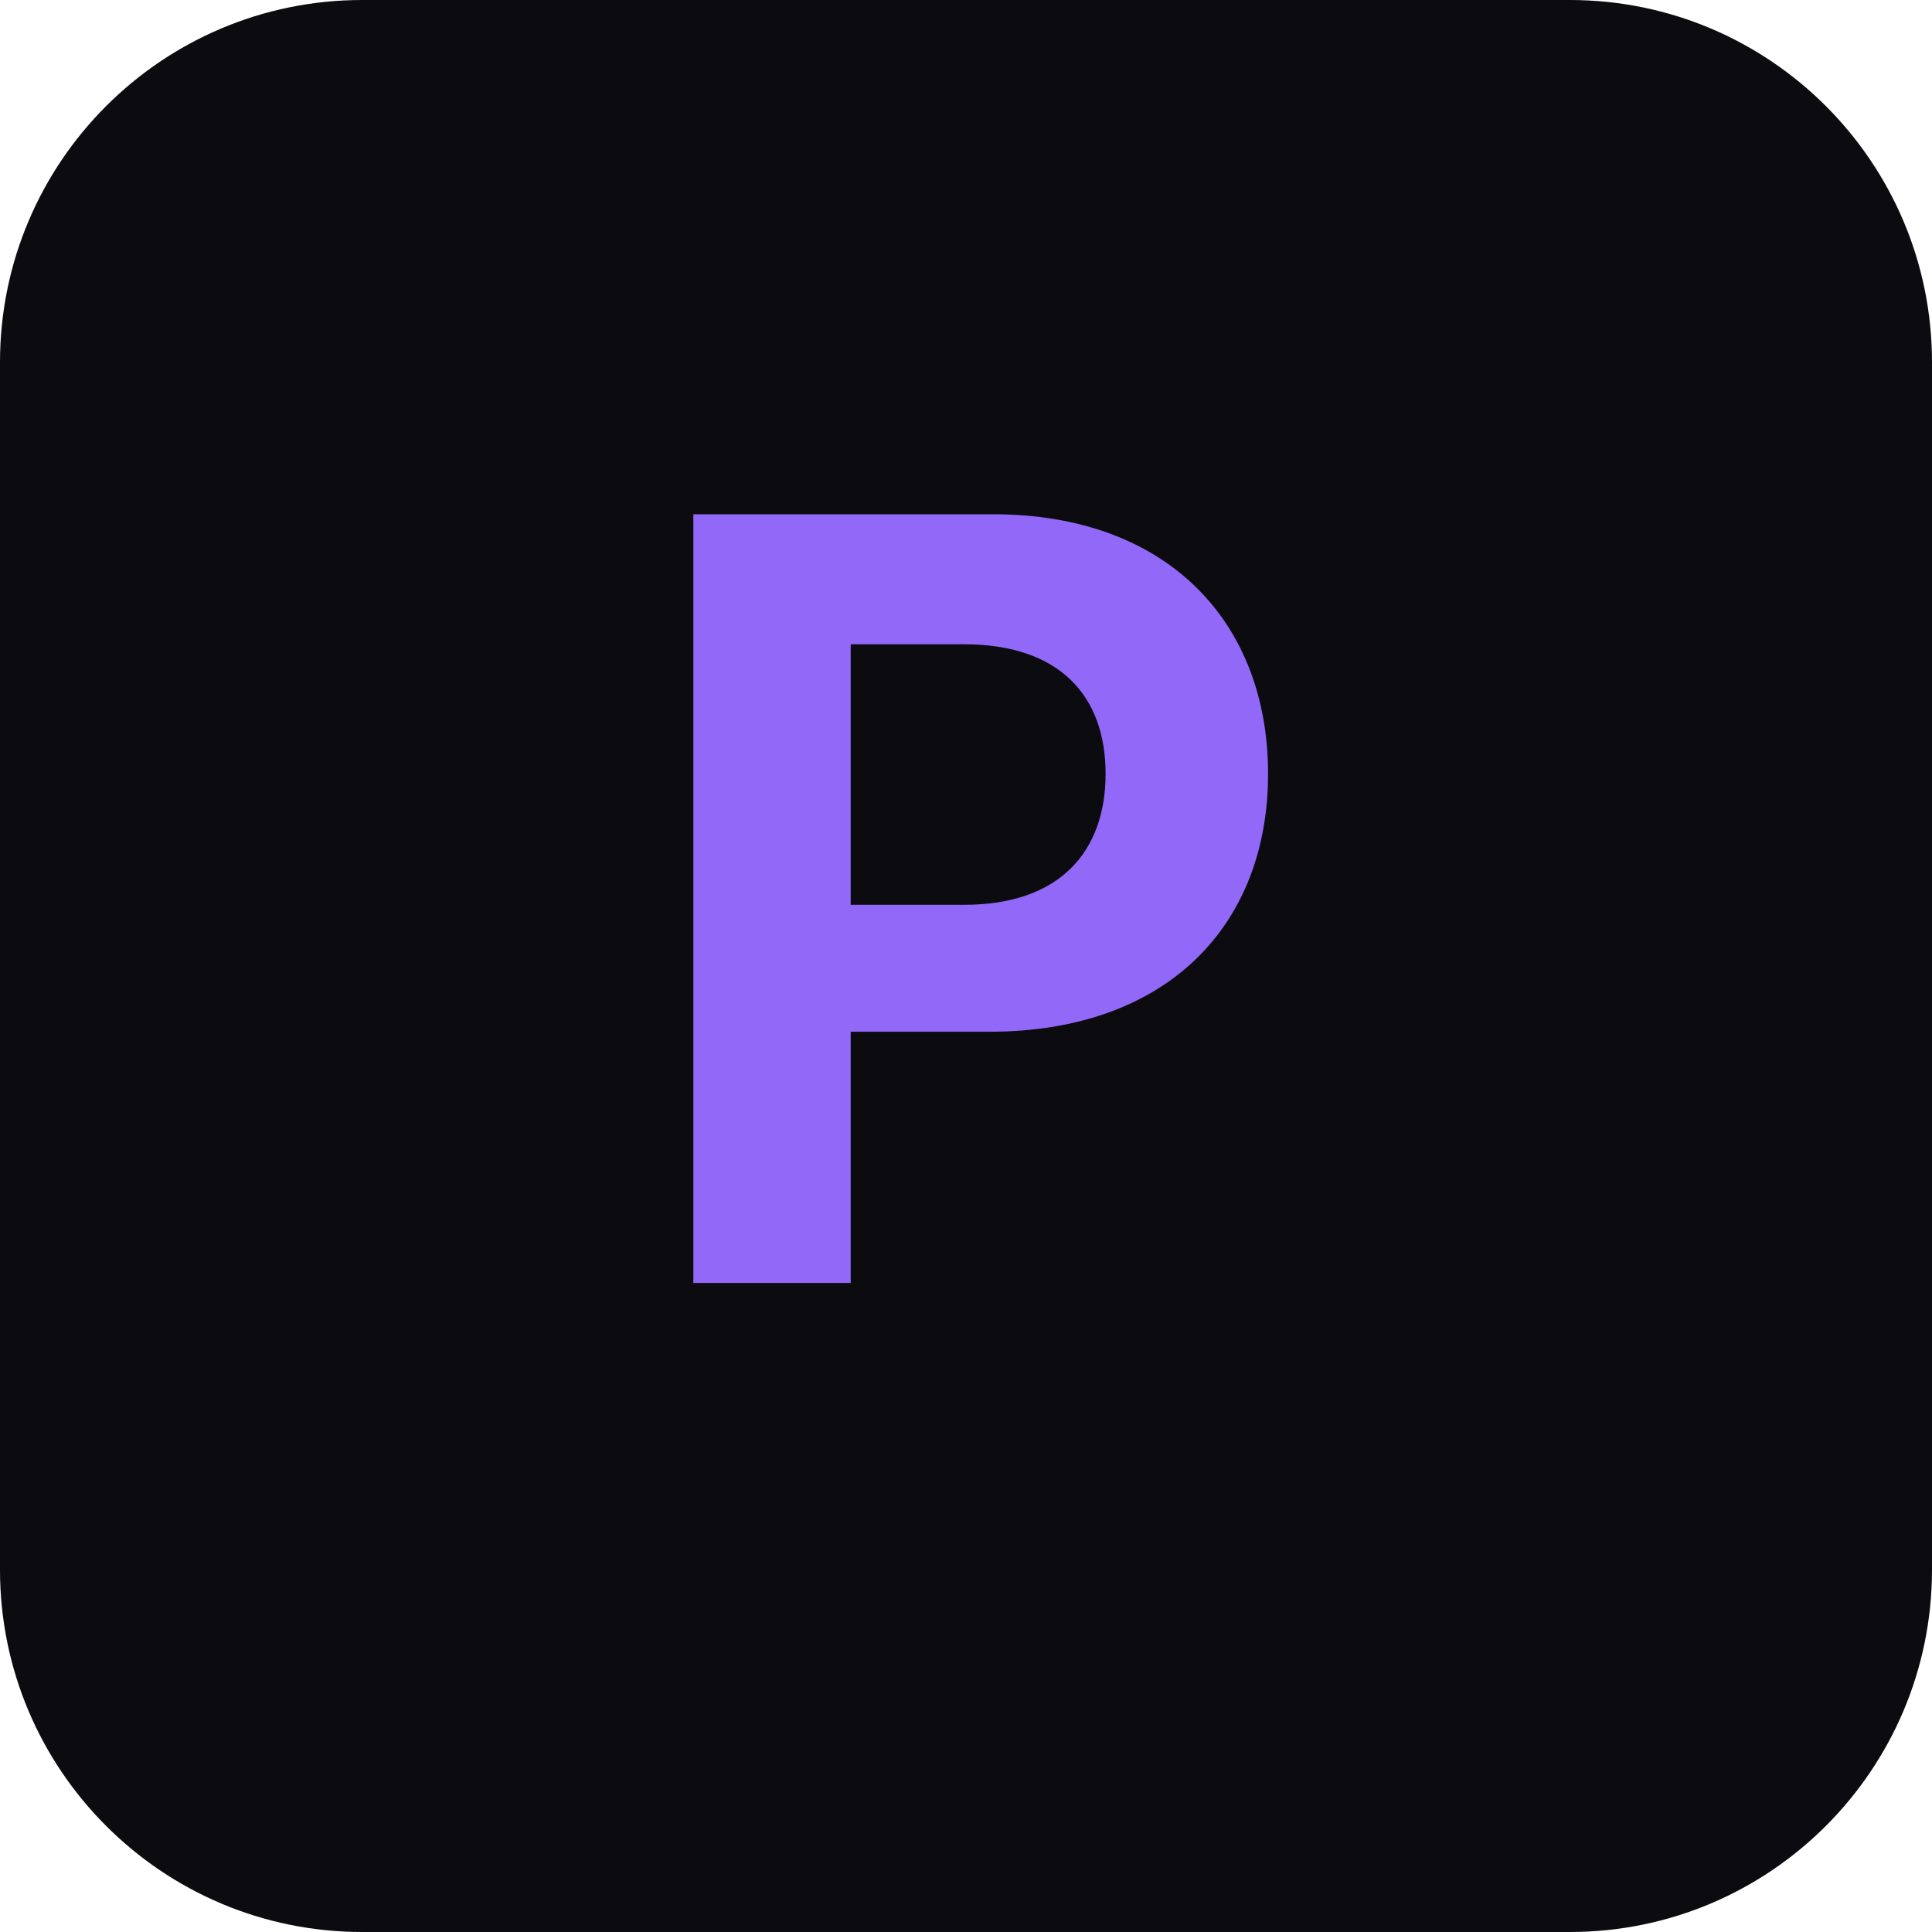
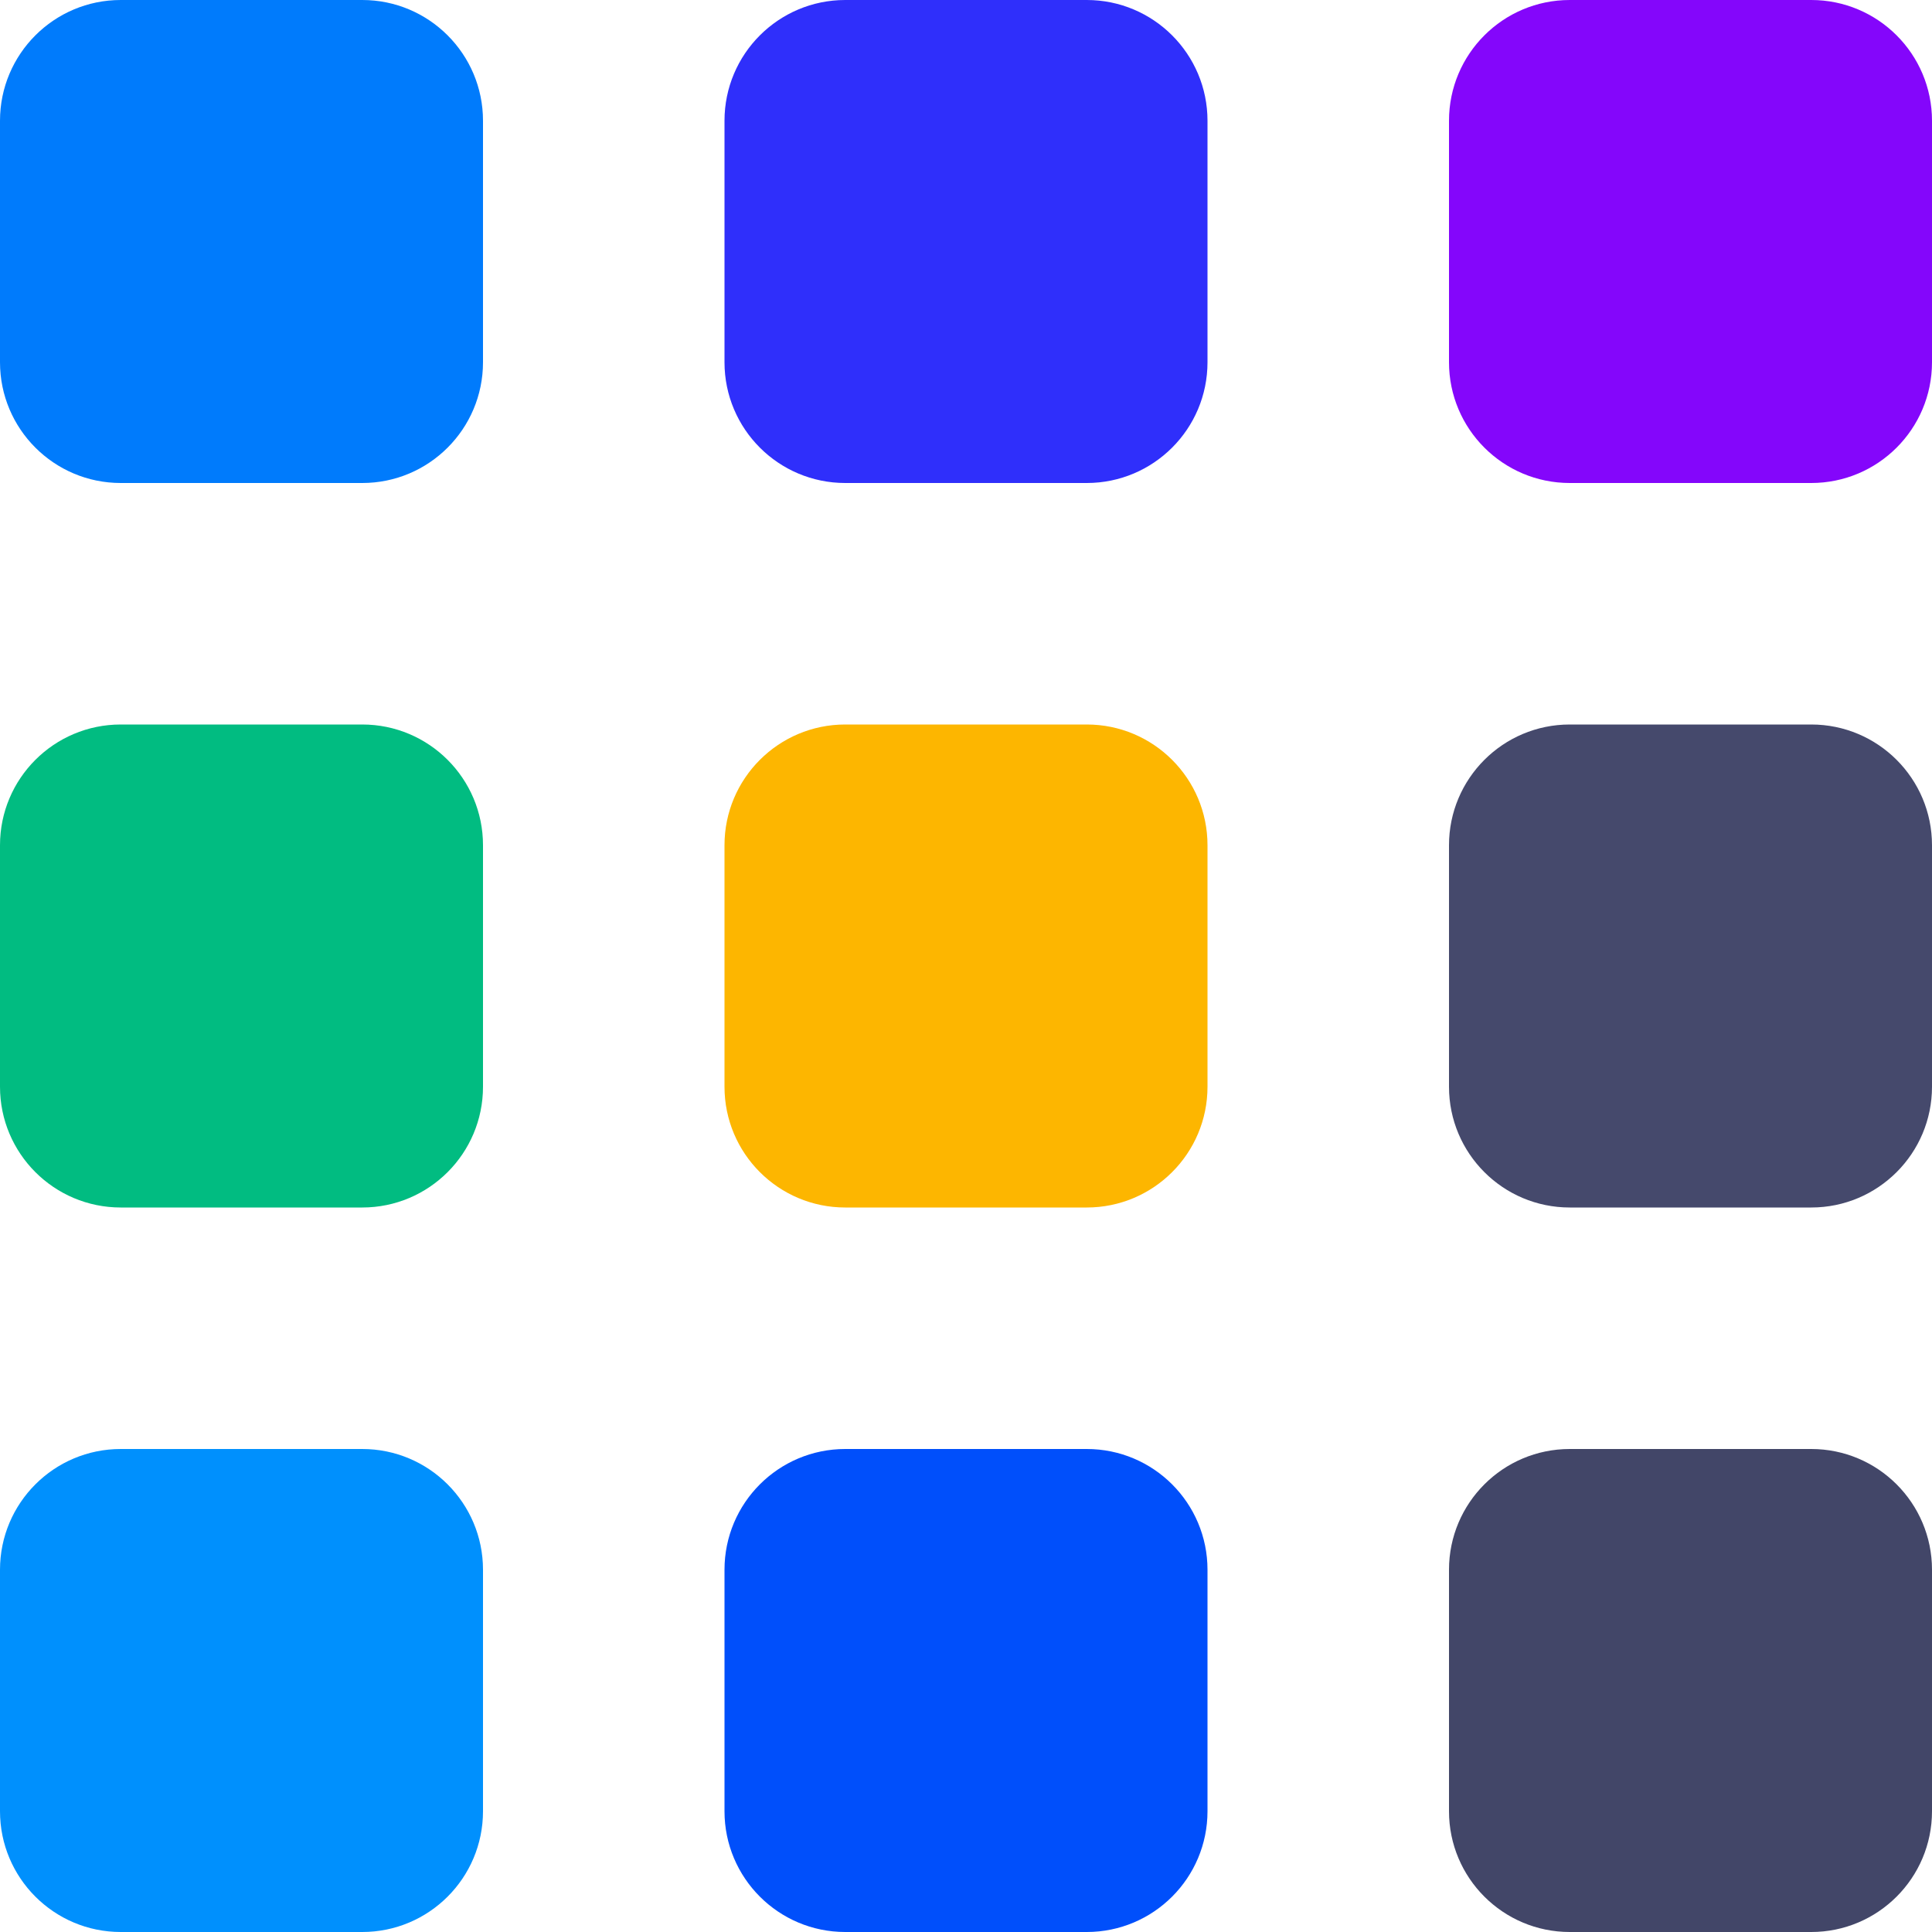
- <svg xmlns="http://www.w3.org/2000/svg" viewBox="0 0 512 512">
-   <rect width="512" height="512" rx="96" fill="#0b0b10" />
-   <text x="256" y="340" text-anchor="middle" font-family="-apple-system, system-ui, sans-serif" font-weight="700" font-size="280" fill="#9268f8">P</text>
+ <svg xmlns="http://www.w3.org/2000/svg" viewBox="0 0 16 16" role="img" aria-label="Pad">
+   <rect x="0" y="0" width="4" height="4" rx="1" fill="#007bfc" />
+   <rect x="6" y="0" width="4" height="4" rx="1" fill="#2f2ffb" />
+   <rect x="12" y="0" width="4" height="4" rx="1" fill="#8406fb" />
+   <rect x="0" y="6" width="4" height="4" rx="1" fill="#01bc81" />
+   <rect x="6" y="6" width="4" height="4" rx="1" fill="#fdb600" />
+   <rect x="12" y="6" width="4" height="4" rx="1" fill="#45496c" />
+   <rect x="0" y="12" width="4" height="4" rx="1" fill="#0090fd" />
+   <rect x="6" y="12" width="4" height="4" rx="1" fill="#004ffb" />
+   <rect x="12" y="12" width="4" height="4" rx="1" fill="#424668" />
</svg>
